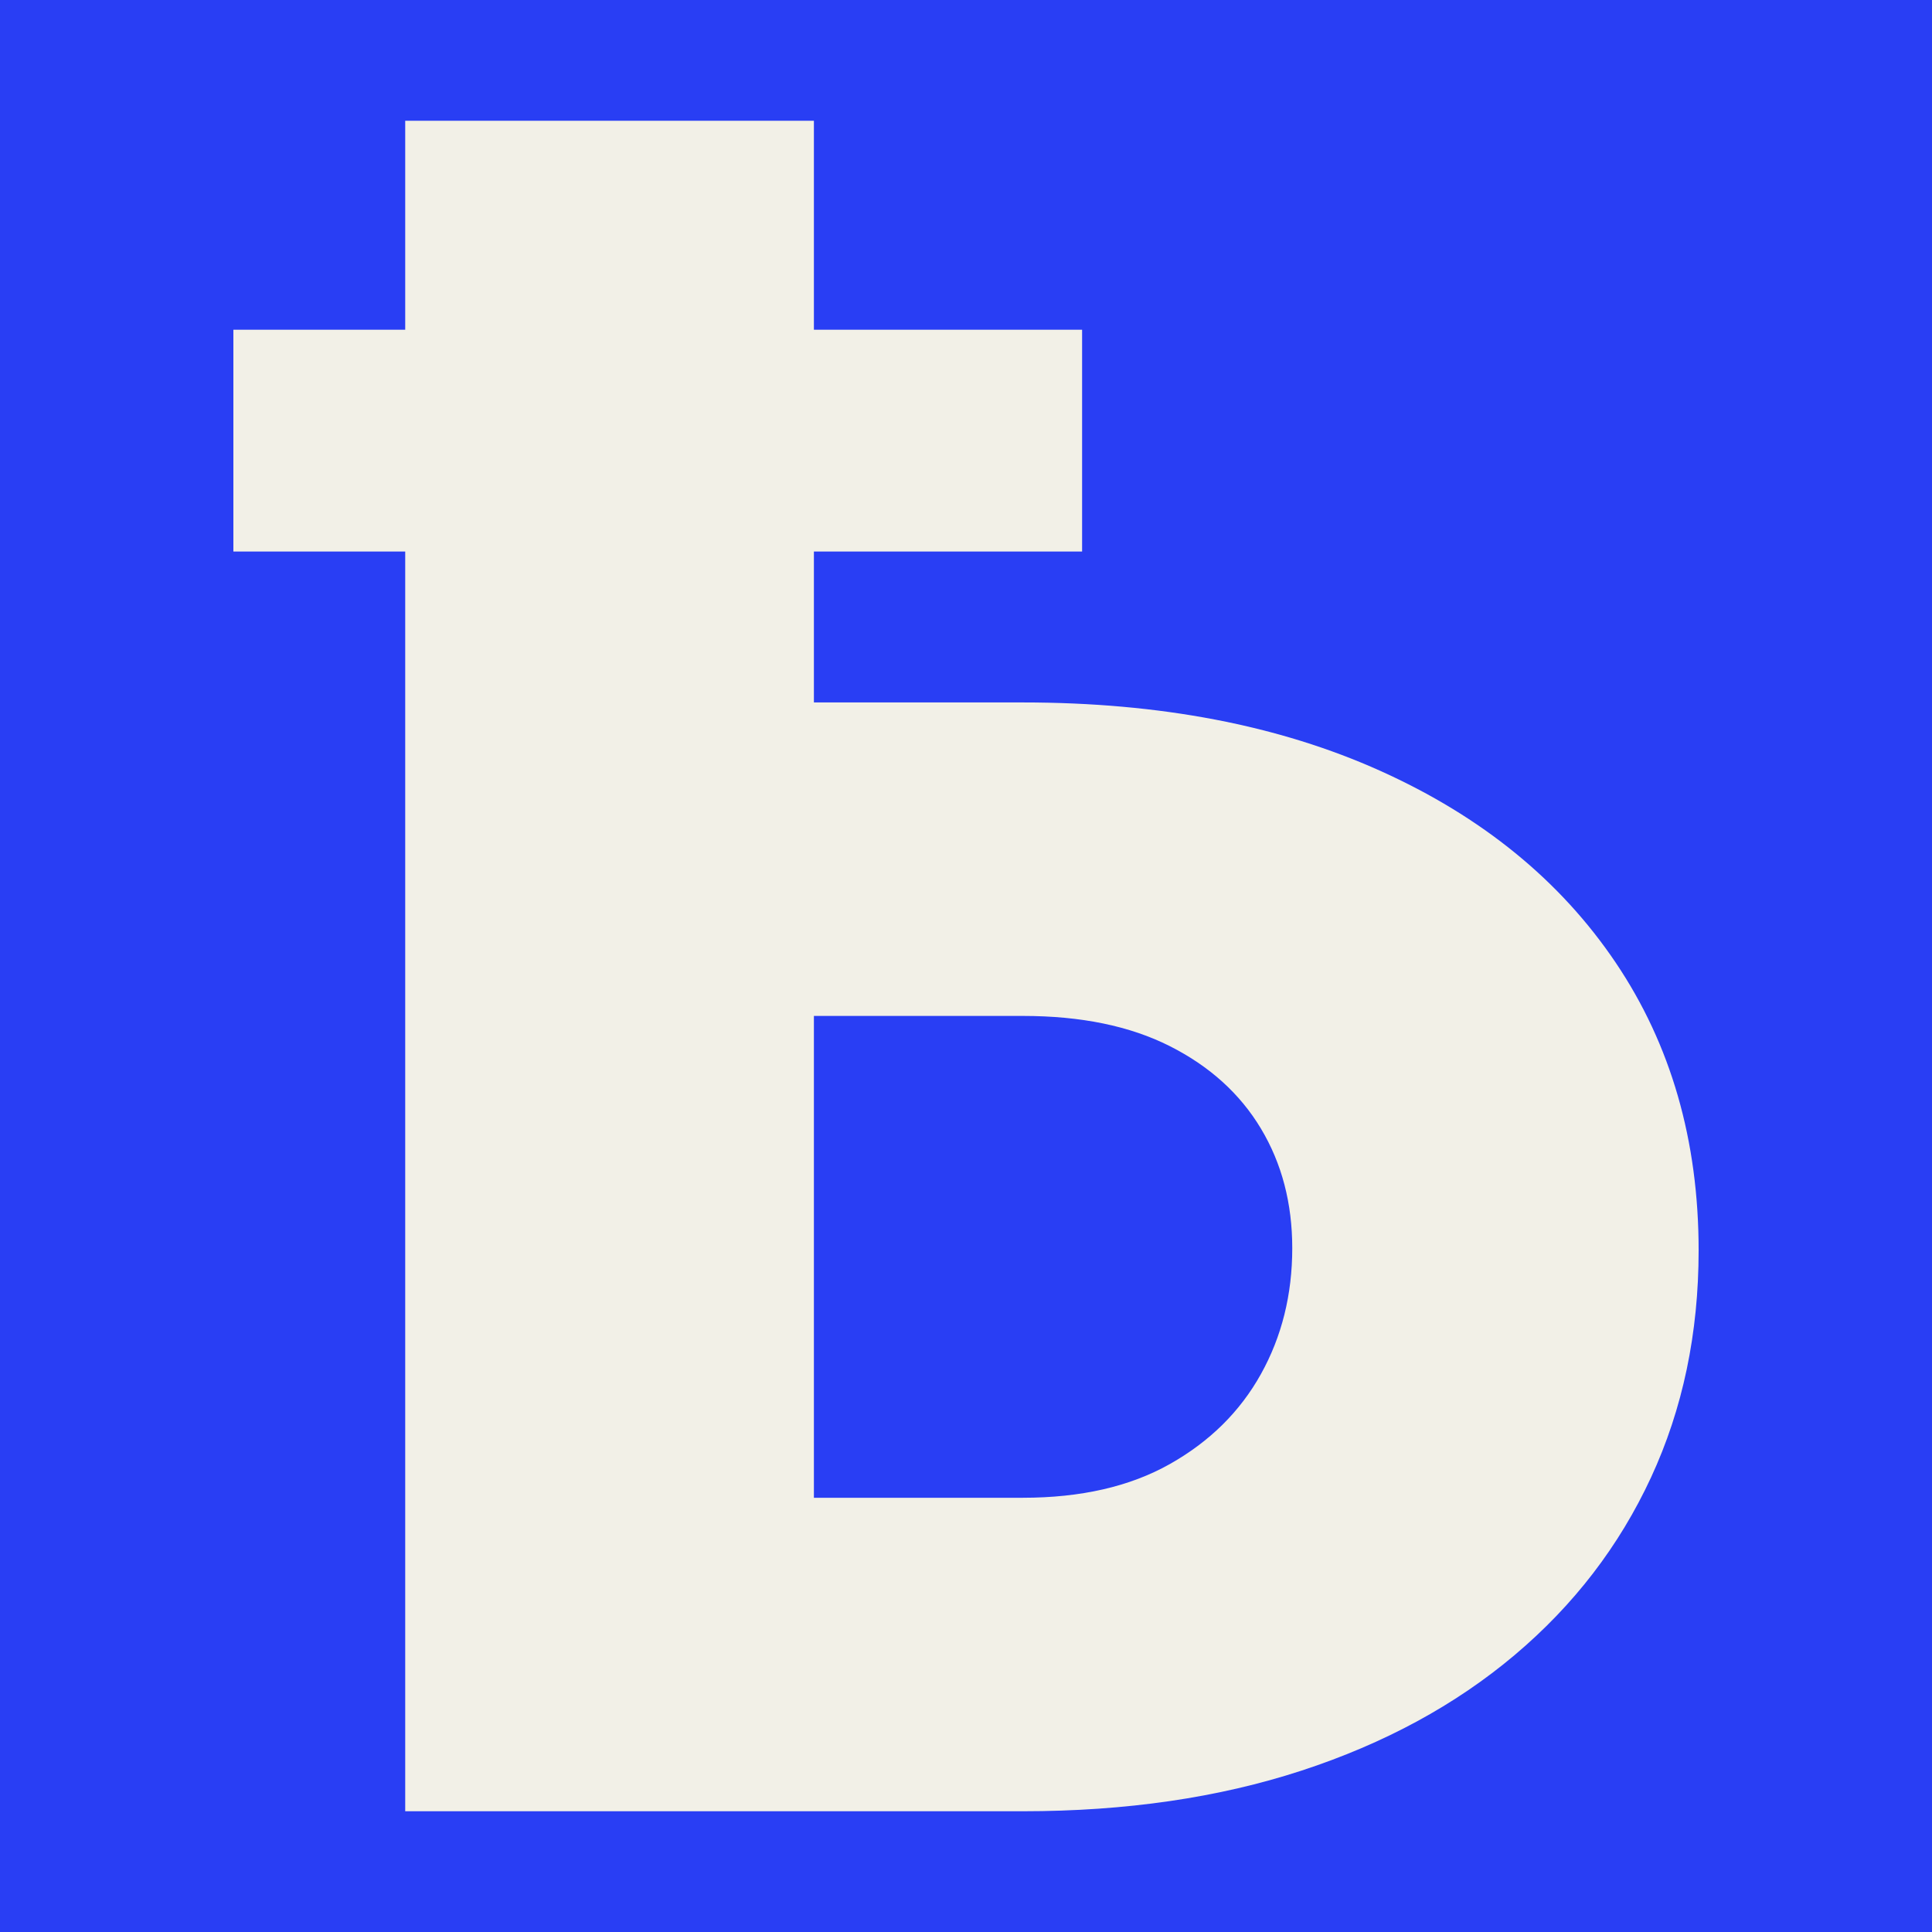
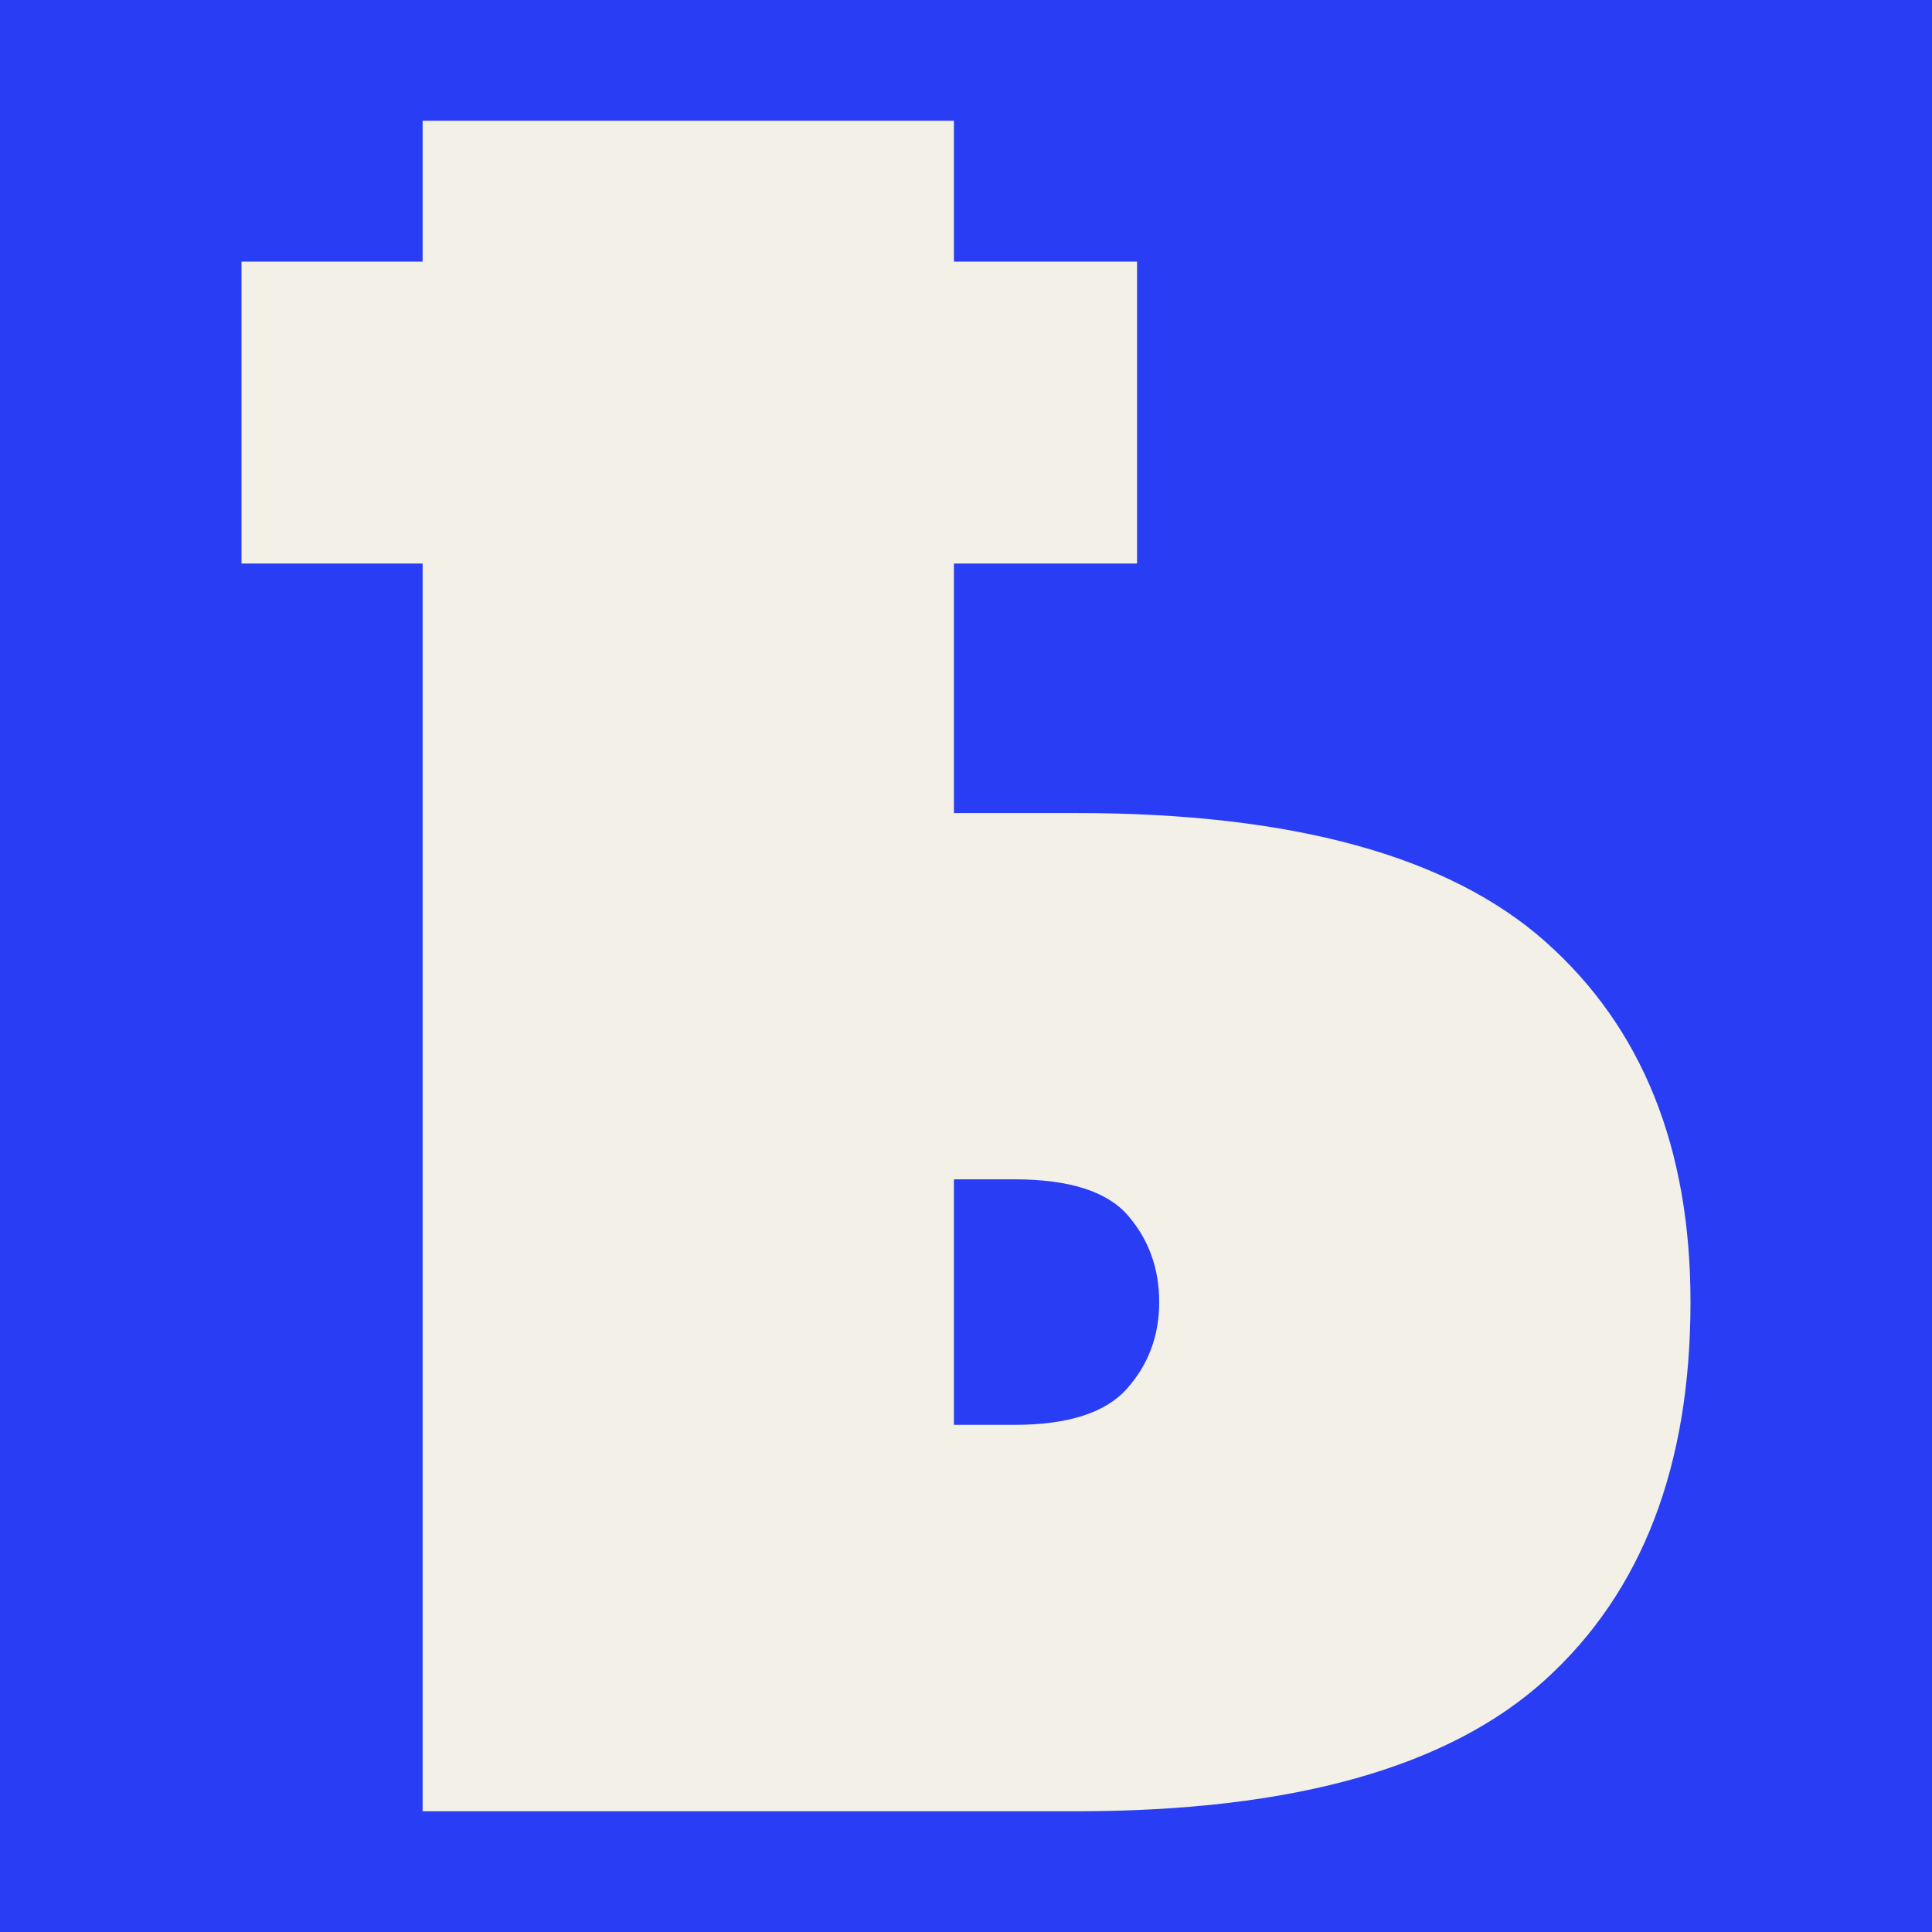
<svg xmlns="http://www.w3.org/2000/svg" viewBox="0 0 512 512">
  <rect width="512" height="512" fill="#293EF4" />
  <g fill="#F2F0E7">
-     <path transform="translate(72.9231 480) scale(0.307692 -0.307692)" d="M331 955H644Q821 955 952.0 896.0Q1083 837 1154.5 731.0Q1226 625 1226 483Q1226 376 1185.0 287.5Q1144 199 1067.5 134.5Q991 70 884.0 35.0Q777 0 644 0H112V1456H464V270H644Q719 270 770.5 299.0Q822 328 849.0 376.5Q876 425 876 485Q876 543 849.0 588.0Q822 633 770.5 659.0Q719 685 644 685H331ZM695 1276V1085H-36V1276Z" />
+     <path transform="translate(90.6667 480) scale(0.533333 -0.533333)" d="M40 0V620H-50V770H40V840H304V770H395V620H304V496H365Q526 496 598 432Q670 368 670 253Q670 131 598 65.5Q526 0 365 0ZM304 192H334Q374 192 390 210Q406 228 406 253Q406 278 390.5 296Q375 314 334 314H304Z" />
  </g>
</svg>
